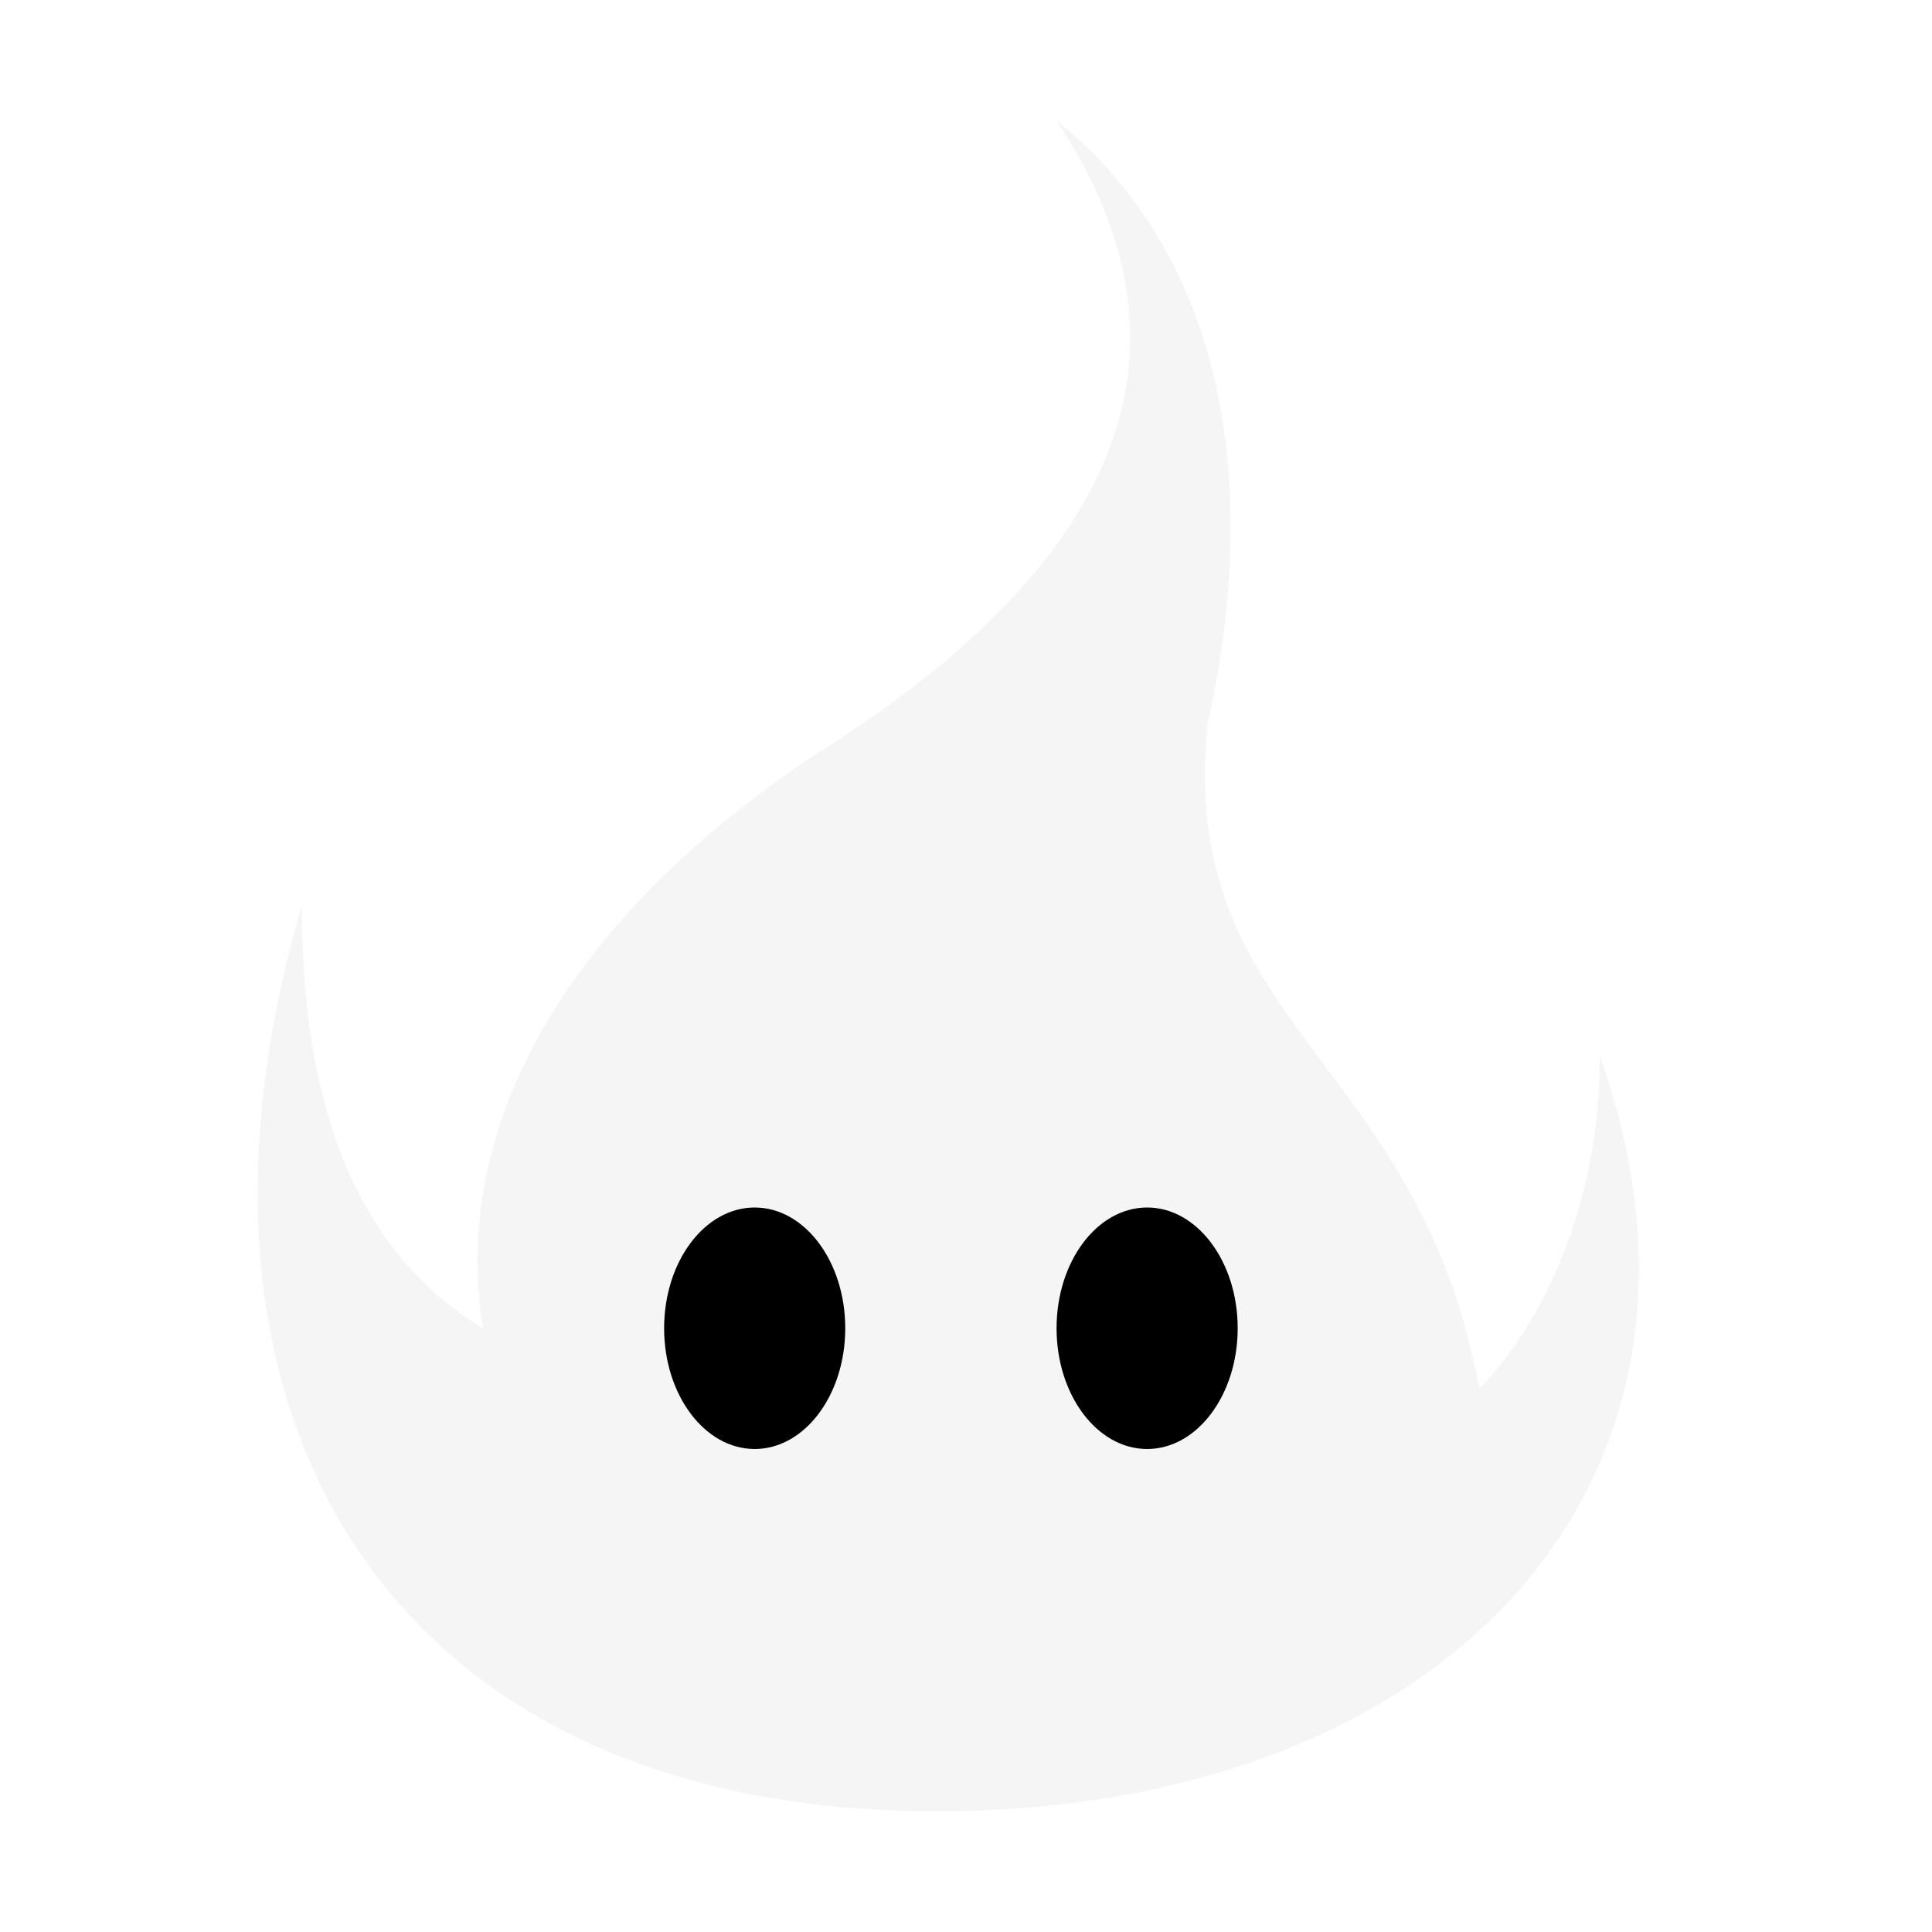
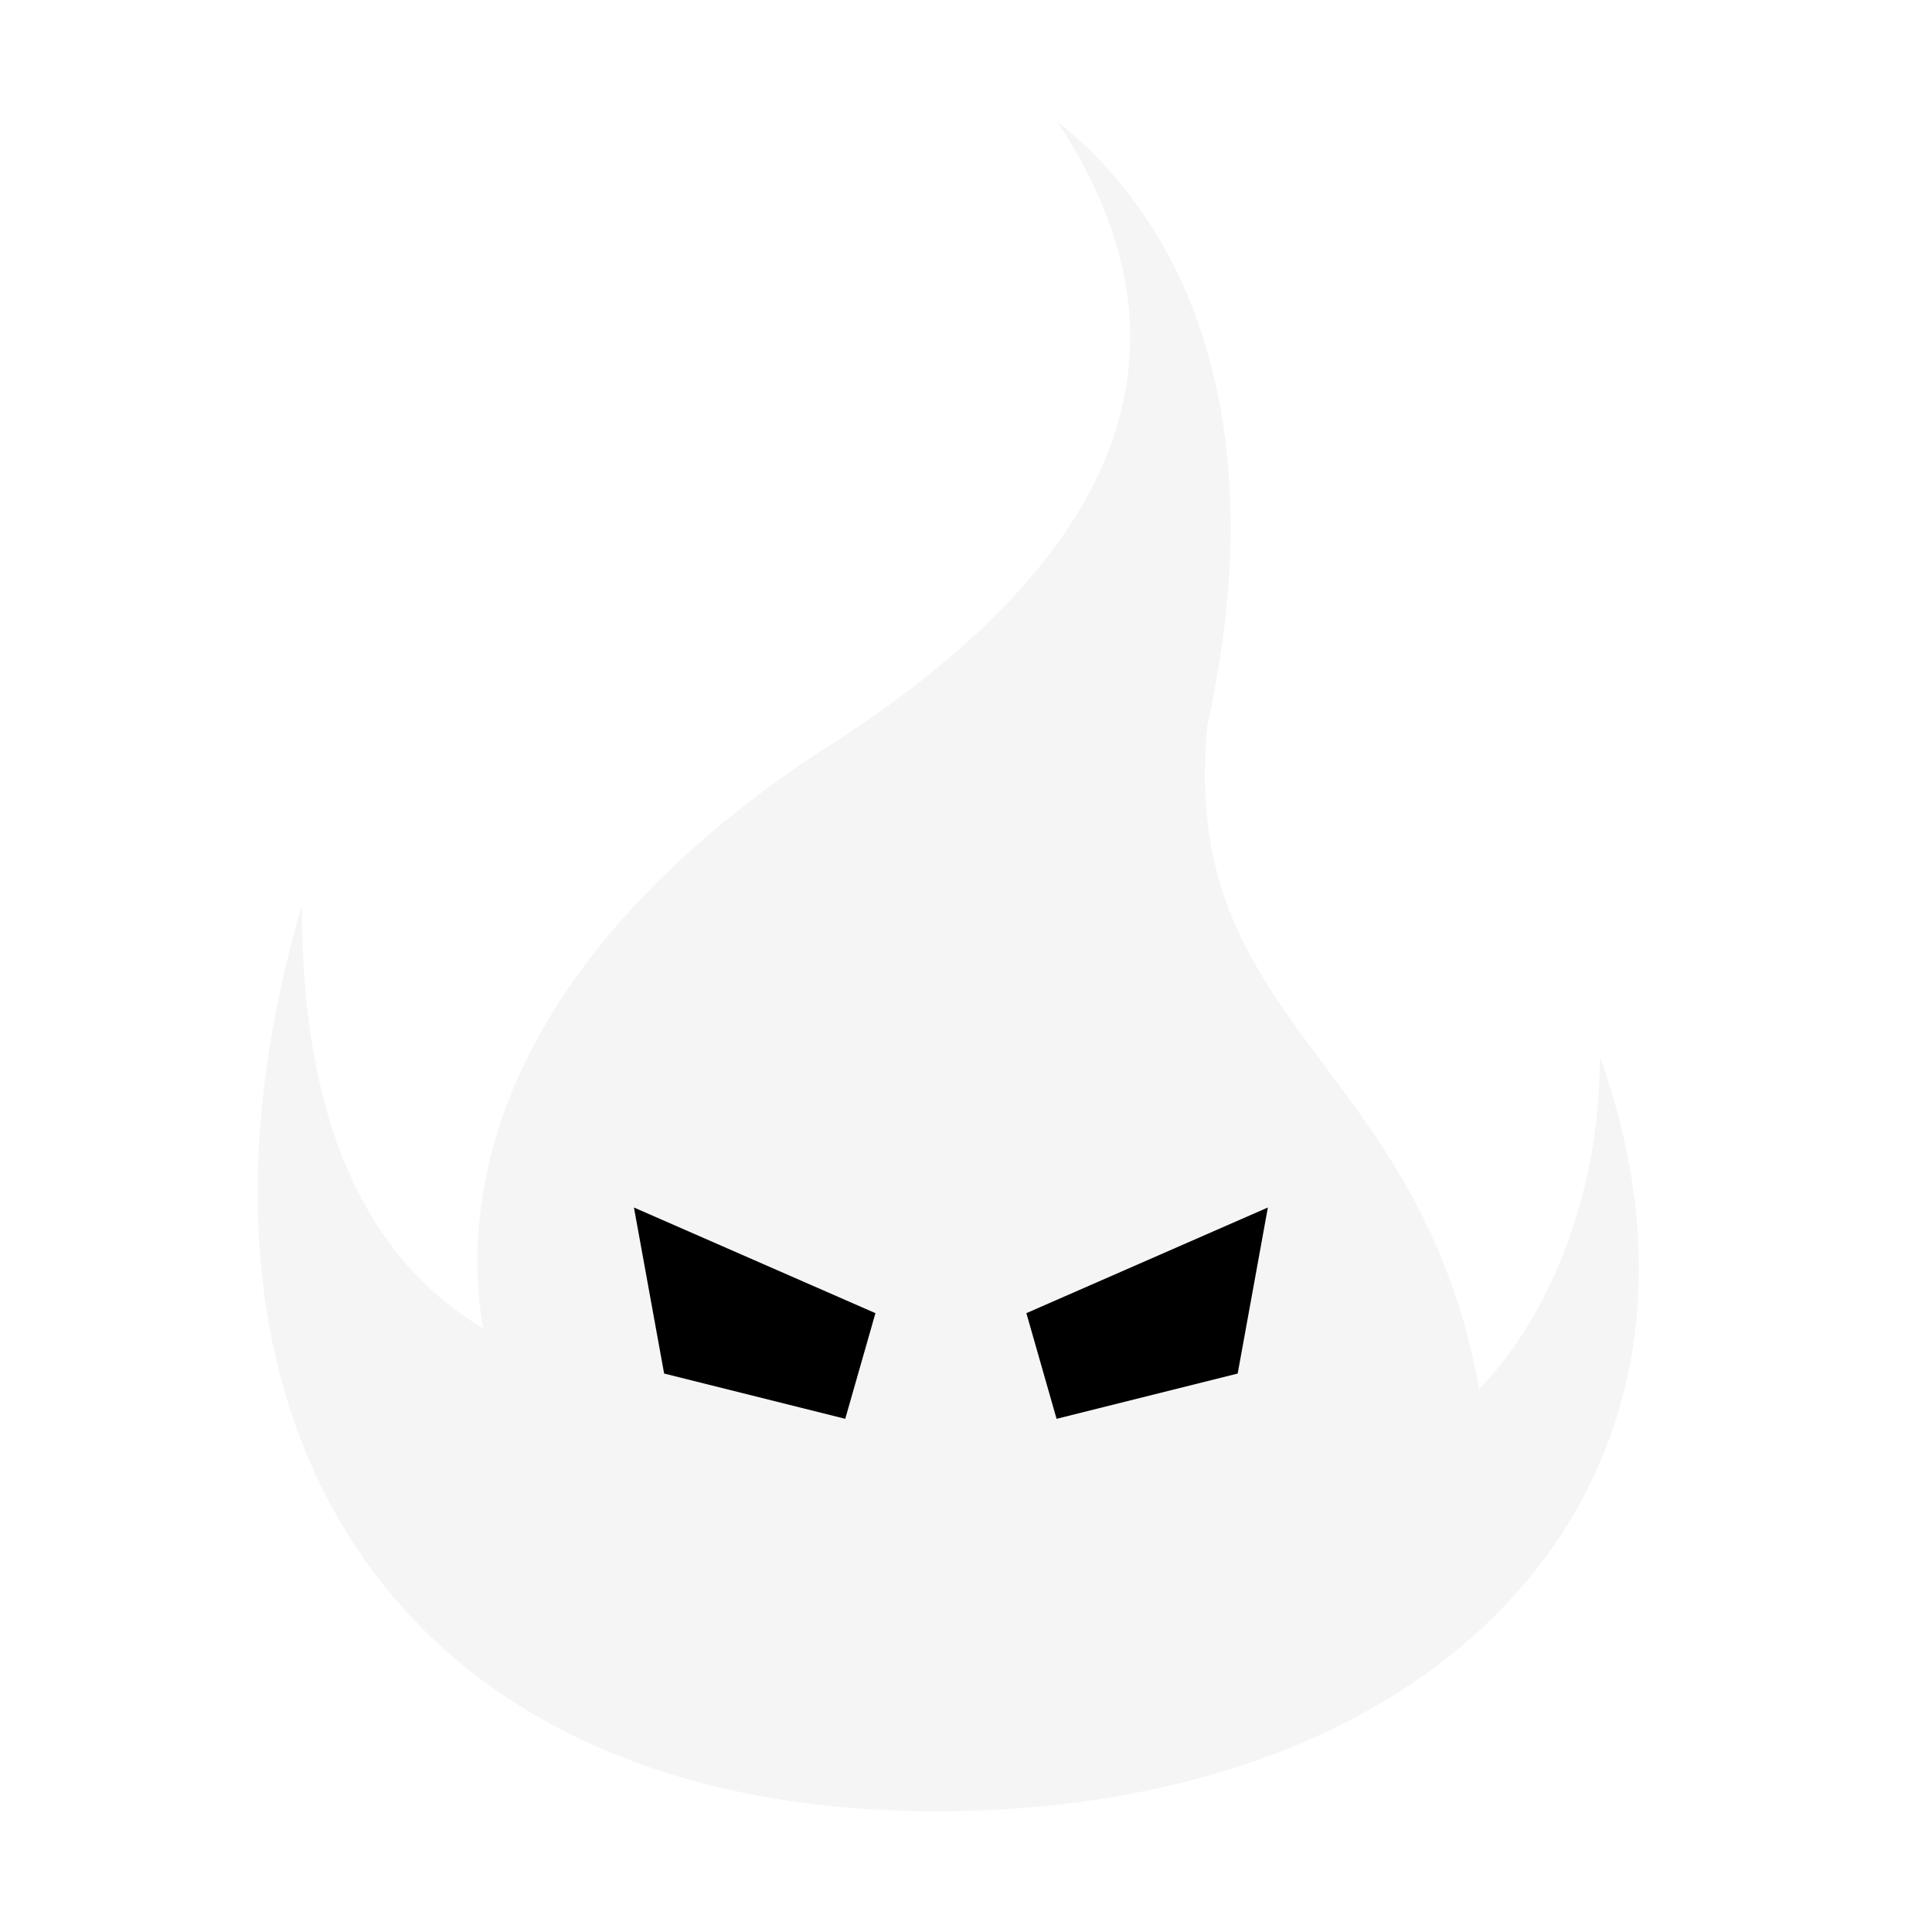
<svg xmlns="http://www.w3.org/2000/svg" viewBox="0 0 64 64" fill="none">
  <path d="M35 4C41 13 35 20 27 25C18 31 15 38 16 44C11 41 10 35 10 30C5 47 13 60 31 60C48 60 58 49 53 35C53 40 51 44 49 46C47 35 39 34 40 24C42 15 40 8 35 4Z" fill="#f5f5f5" />
  <g fill="#000000">
-     <ellipse cx="25" cy="44" rx="3" ry="4" />
-     <ellipse cx="38" cy="44" rx="3" ry="4" />
+     <path d="M21 40L29 43.5L28 47L22 45.5Z" />
+     <path d="M42 40L34 43.5L35 47L41 45.5Z" />
  </g>
</svg>
